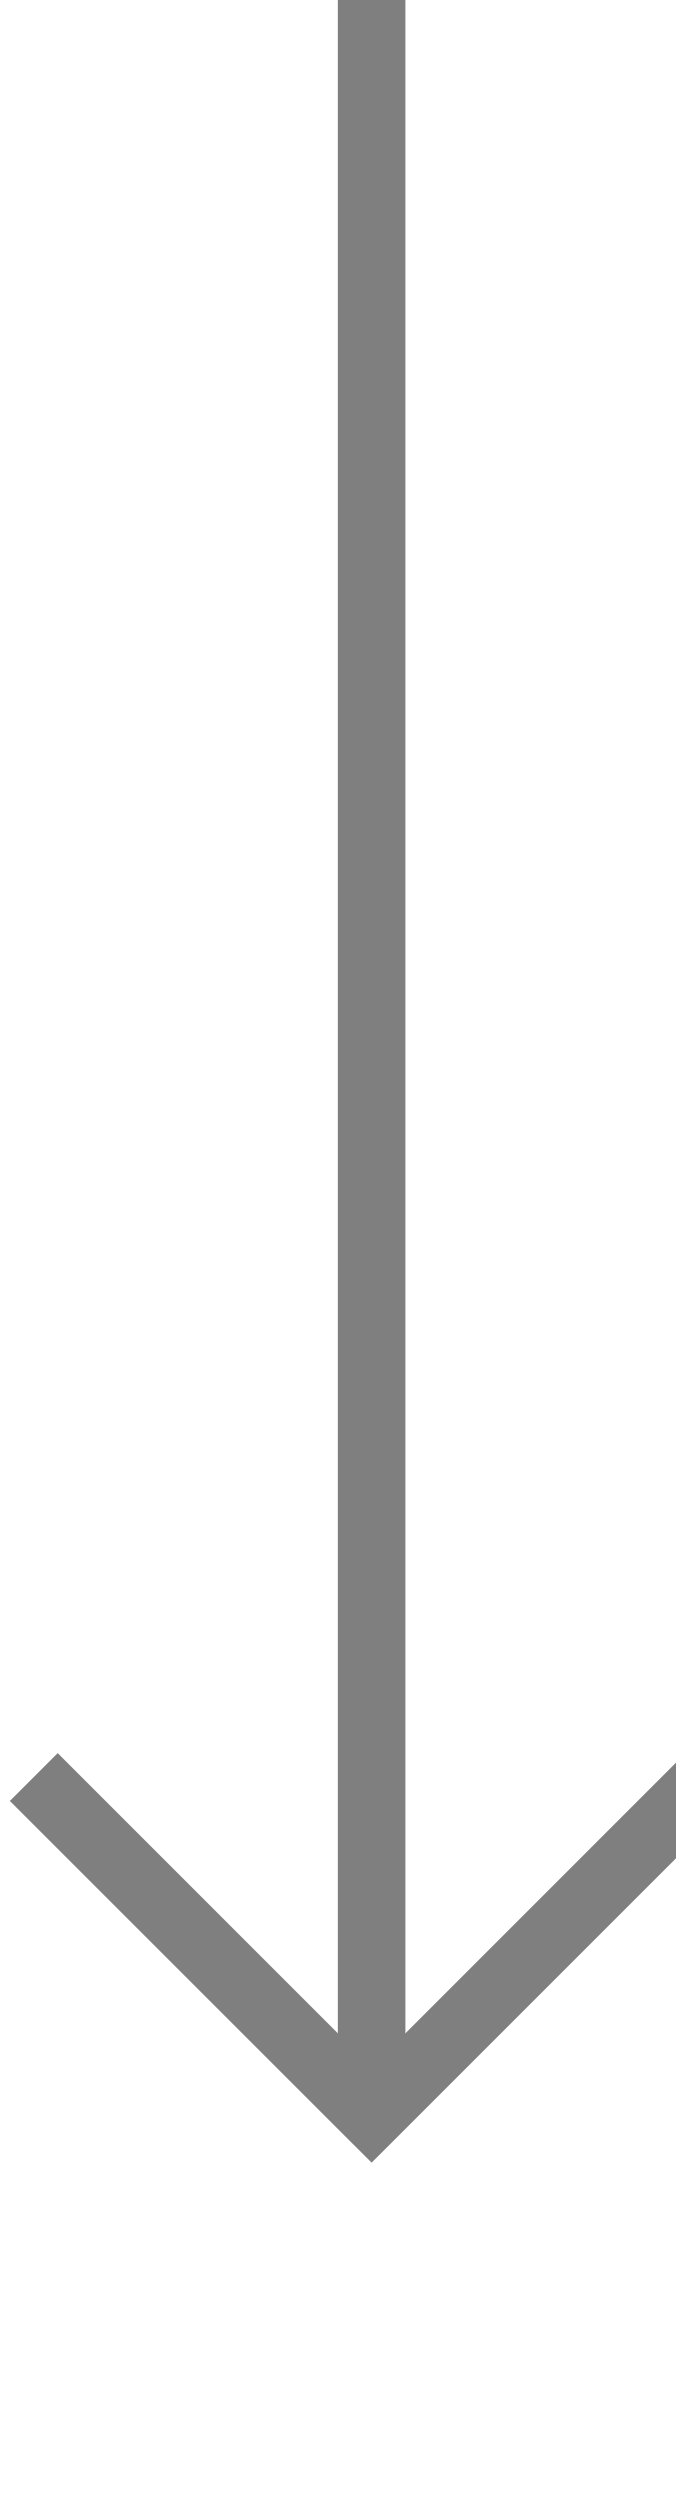
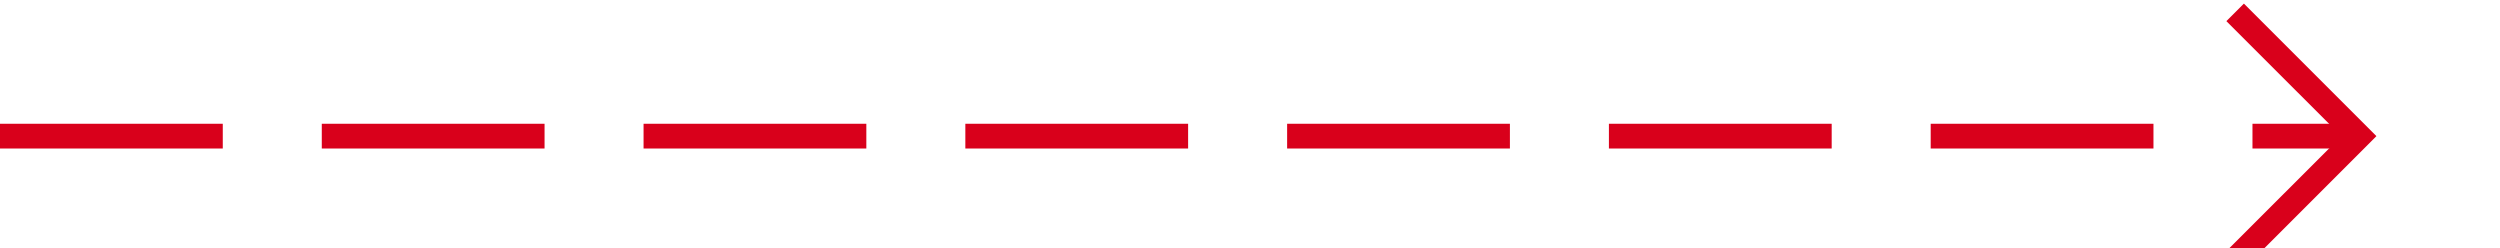
- <svg xmlns="http://www.w3.org/2000/svg" version="1.1" width="10px" height="37px" preserveAspectRatio="xMidYMin meet" viewBox="1119 633  8 37">
-   <path d="M 1123.5 633  L 1123.5 664  " stroke-width="1" stroke="#7f7f7f" fill="none" />
-   <path d="M 1128.146 658.946  L 1123.5 663.593  L 1118.854 658.946  L 1118.146 659.654  L 1123.146 664.654  L 1123.5 665.007  L 1123.854 664.654  L 1128.854 659.654  L 1128.146 658.946  Z " fill-rule="nonzero" fill="#7f7f7f" stroke="none" />
+ <svg xmlns="http://www.w3.org/2000/svg" version="1.1" width="101px" height="10px" preserveAspectRatio="xMinYMid meet" viewBox="1069 280  101 8">
+   <path d="M 1069 284.5  L 1164 284.5  " stroke-width="1" stroke-dasharray="9,4" stroke="#d9001b" fill="none" />
+   <path d="M 1158.946 279.854  L 1163.593 284.5  L 1158.946 289.146  L 1159.654 289.854  L 1164.654 284.854  L 1165.007 284.5  L 1164.654 284.146  L 1159.654 279.146  L 1158.946 279.854  Z " fill-rule="nonzero" fill="#d9001b" stroke="none" />
</svg>
